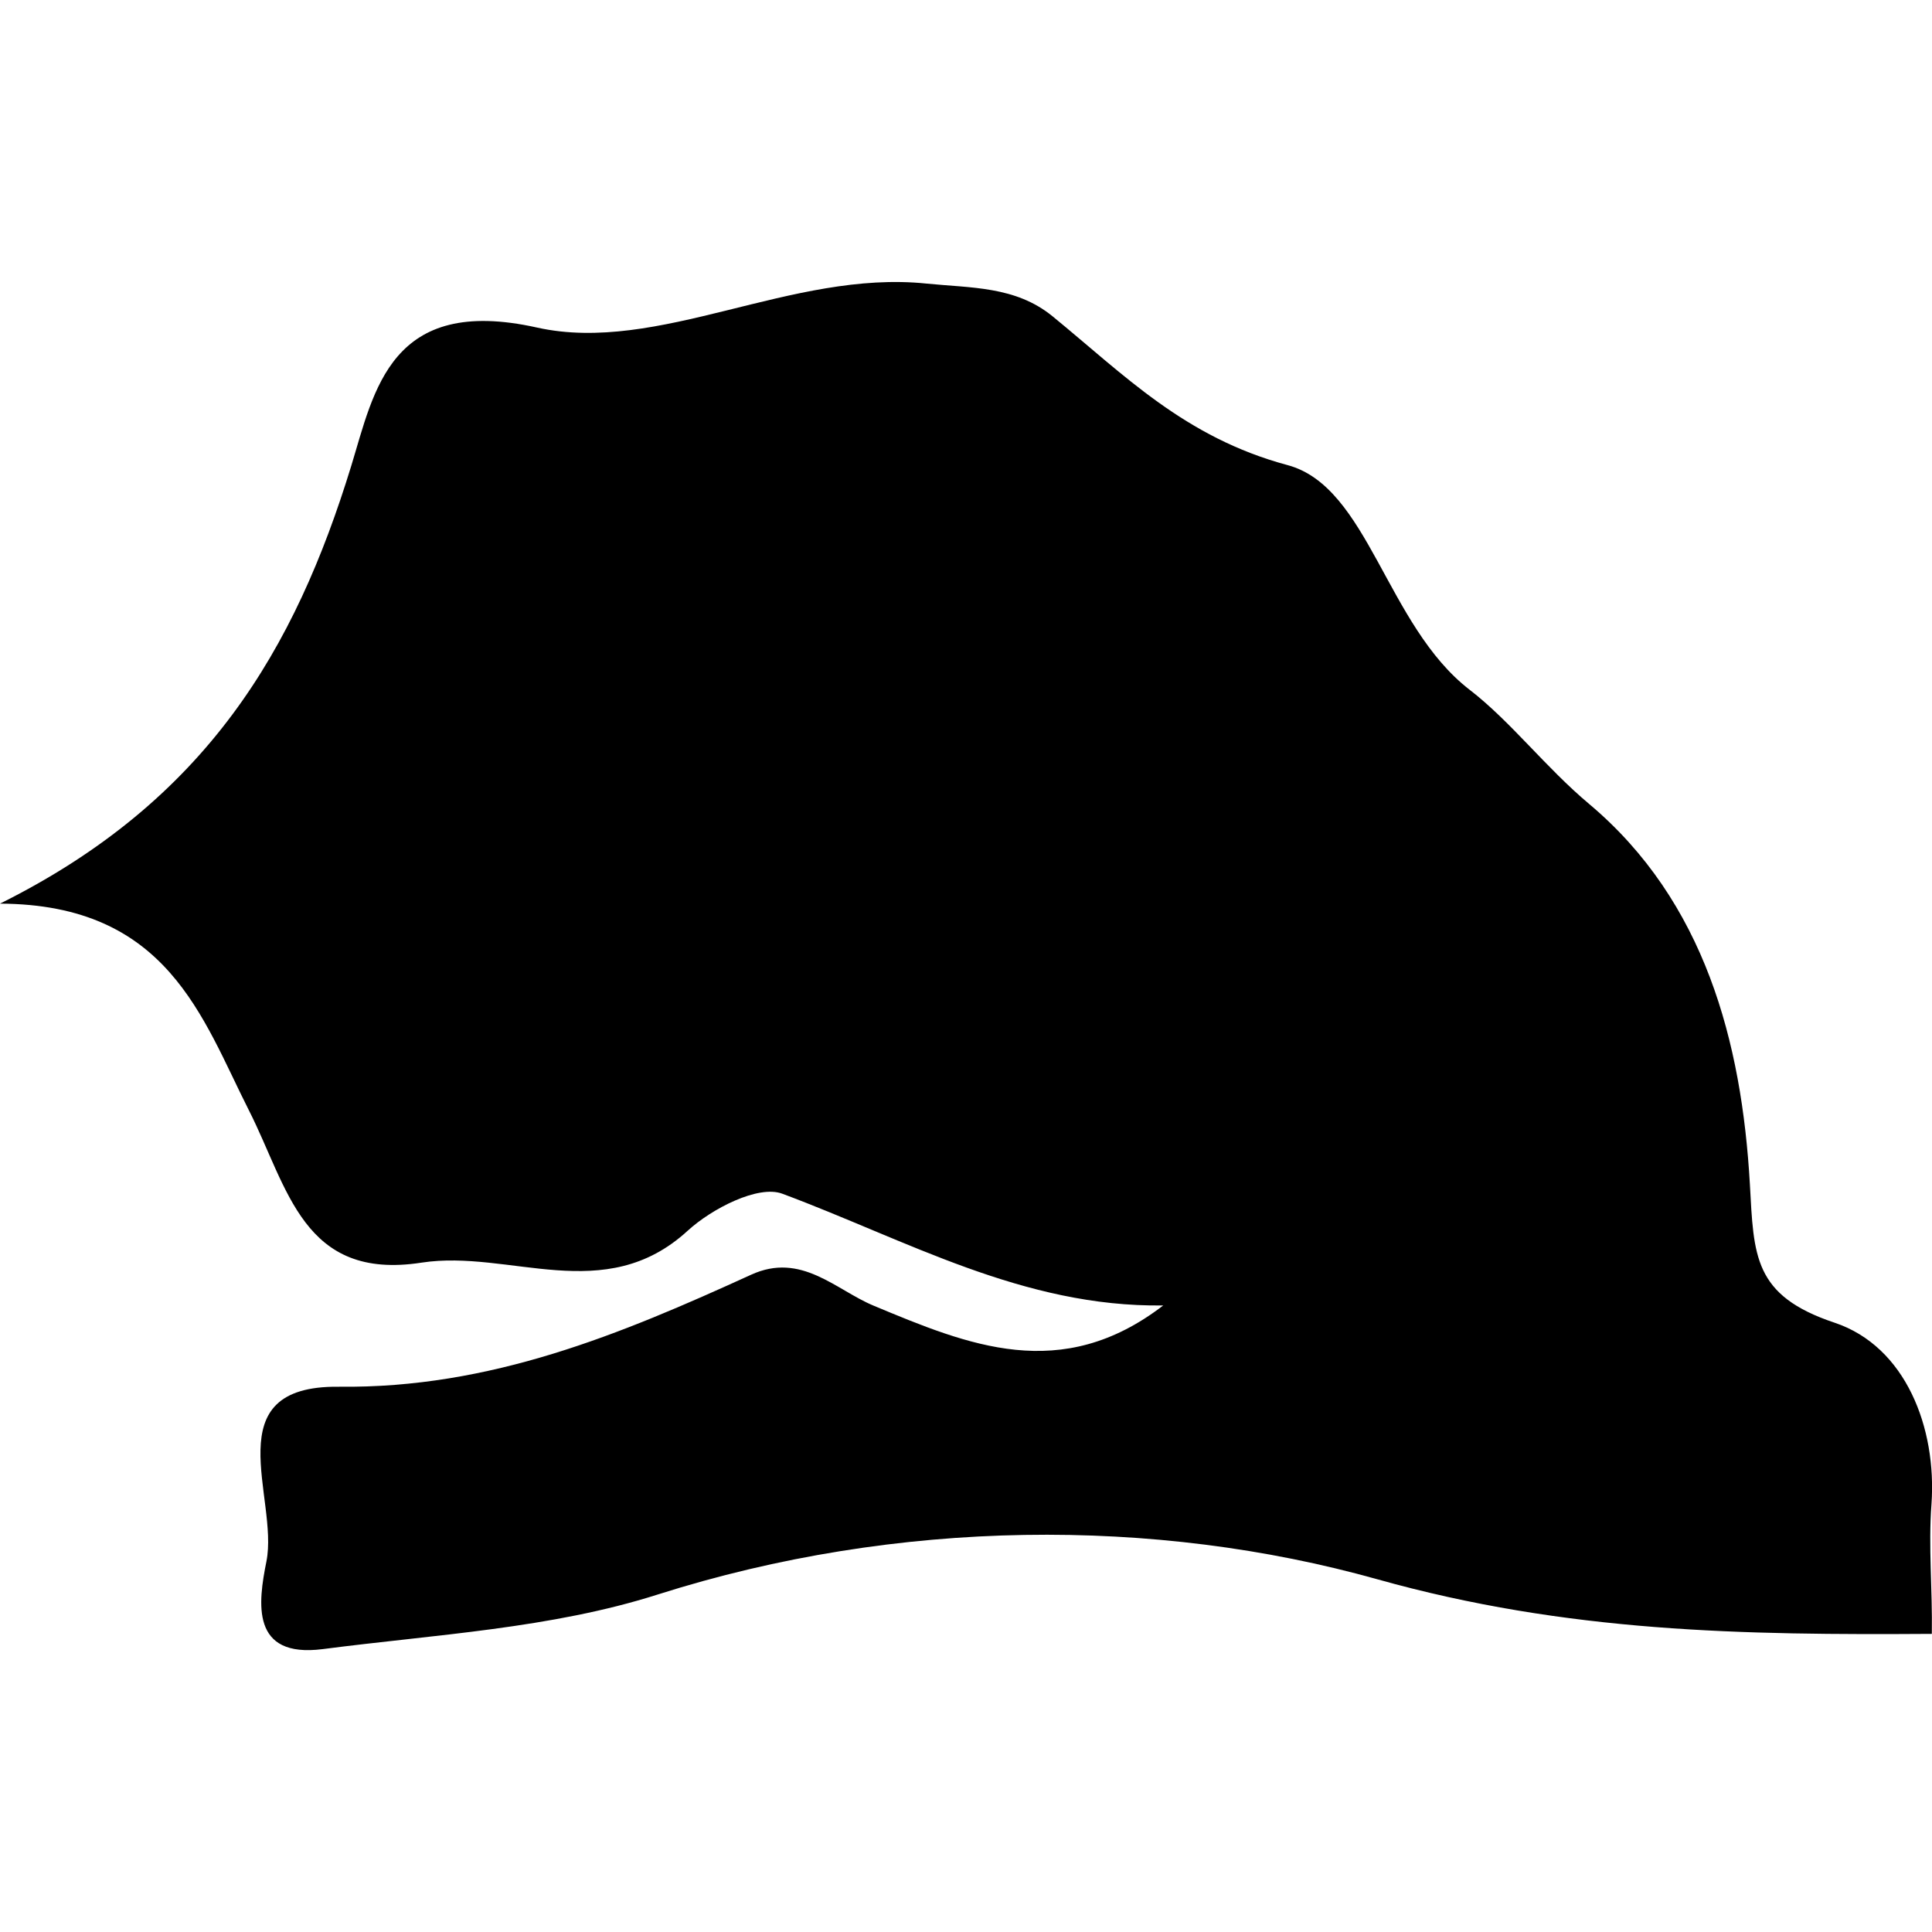
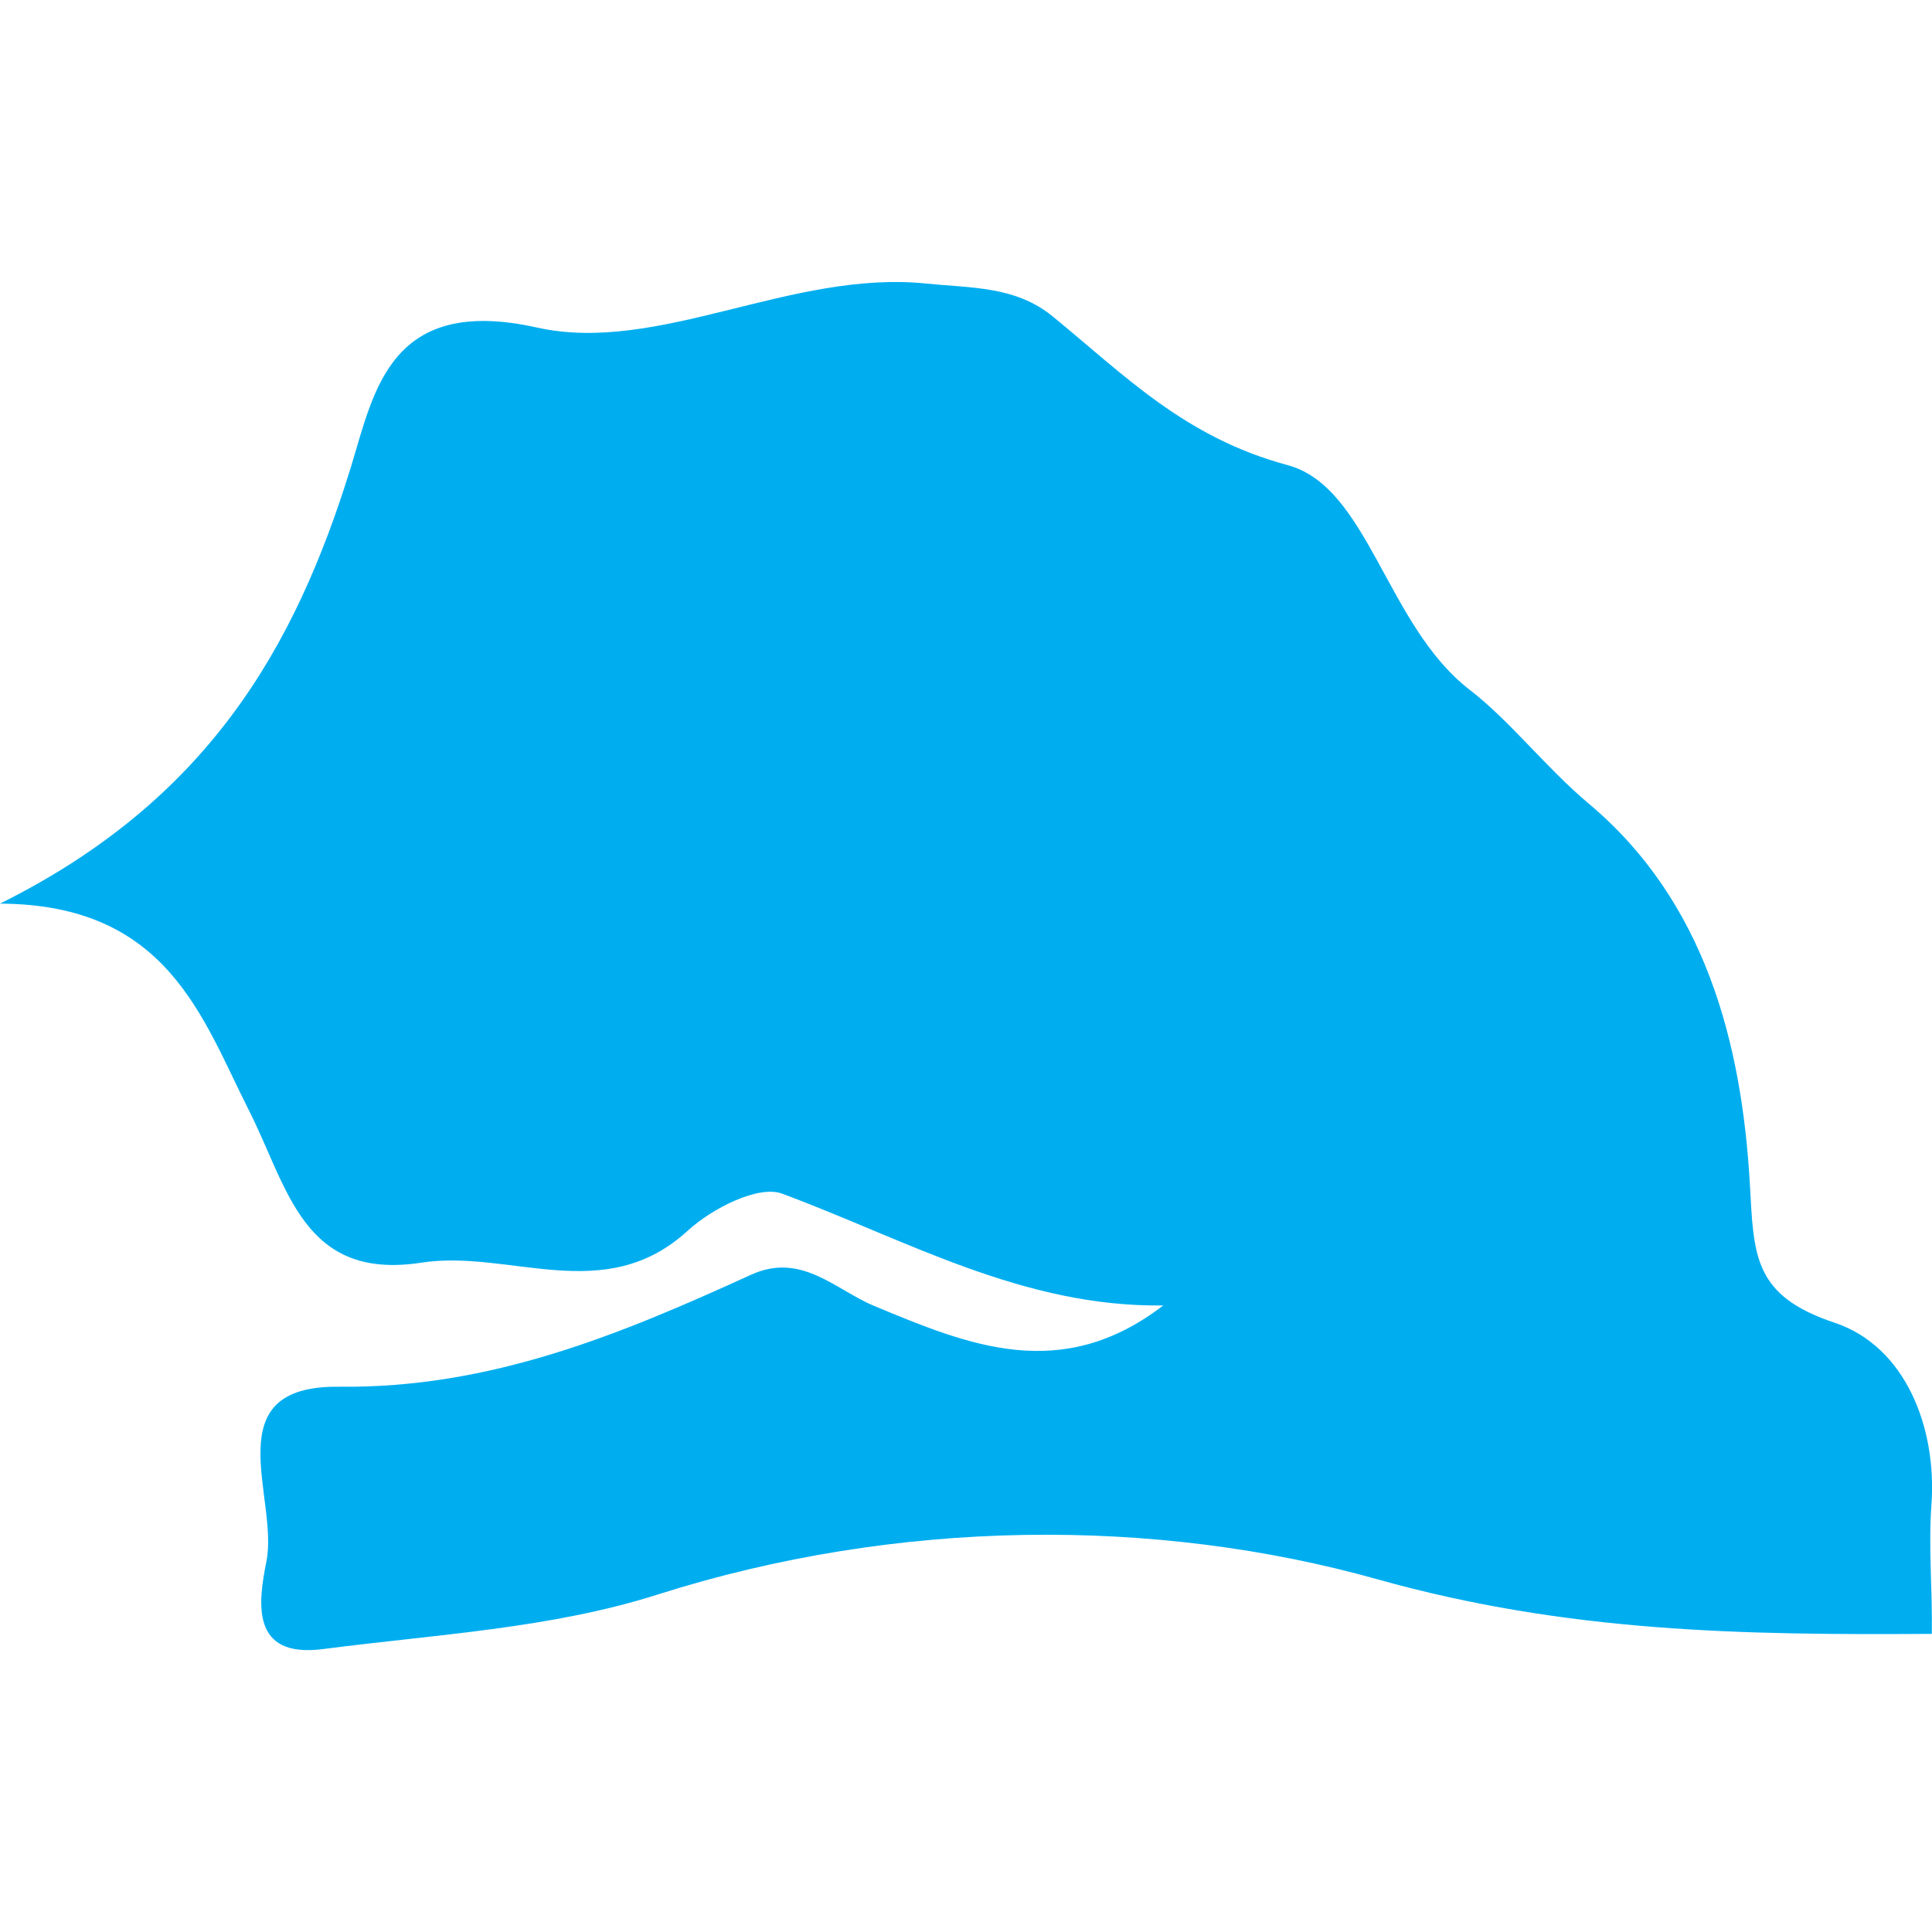
<svg xmlns="http://www.w3.org/2000/svg" version="1.1" id="Capa_1" x="0px" y="0px" width="22.319px" height="22.319px" viewBox="0 0 22.319 22.319" style="enable-background:new 0 0 22.319 22.319;" xml:space="preserve">
  <g>
-     <path d="M21.193,15.28c-0.94-0.314-0.932-0.773-0.978-1.601c-0.094-1.642-0.521-3.267-1.854-4.389   c-0.505-0.423-0.91-0.957-1.384-1.322c-0.965-0.746-1.167-2.344-2.103-2.595c-1.191-0.32-1.887-1.043-2.717-1.721   c-0.428-0.348-0.941-0.324-1.454-0.376c-1.562-0.162-3.096,0.82-4.499,0.508C4.508,3.406,4.323,4.516,4.058,5.381   C3.409,7.497,2.391,9.249,0,10.439c1.937,0.008,2.334,1.318,2.875,2.387c0.453,0.893,0.623,1.974,1.997,1.76   c1.016-0.155,2.113,0.512,3.072-0.368c0.278-0.255,0.815-0.532,1.093-0.428c1.435,0.534,2.78,1.313,4.401,1.291   c-1.18,0.906-2.249,0.46-3.347,0.002c-0.438-0.183-0.835-0.622-1.414-0.357c-1.514,0.691-3.01,1.314-4.763,1.294   c-1.443-0.017-0.691,1.285-0.836,2.017c-0.096,0.478-0.185,1.121,0.65,1.014c1.299-0.169,2.638-0.238,3.871-0.631   c2.775-0.882,5.748-0.894,8.308-0.177c2.201,0.618,4.229,0.646,6.41,0.632c0.008-0.518-0.041-1.005-0.004-1.5   C22.375,16.496,22.016,15.555,21.193,15.28z" />
+     <path style="fill:#00aef0;" d="M21.193,15.28c-0.94-0.314-0.932-0.773-0.978-1.601c-0.094-1.642-0.521-3.267-1.854-4.389   c-0.505-0.423-0.91-0.957-1.384-1.322c-0.965-0.746-1.167-2.344-2.103-2.595c-1.191-0.32-1.887-1.043-2.717-1.721   c-0.428-0.348-0.941-0.324-1.454-0.376c-1.562-0.162-3.096,0.82-4.499,0.508C4.508,3.406,4.323,4.516,4.058,5.381   C3.409,7.497,2.391,9.249,0,10.439c1.937,0.008,2.334,1.318,2.875,2.387c0.453,0.893,0.623,1.974,1.997,1.76   c1.016-0.155,2.113,0.512,3.072-0.368c0.278-0.255,0.815-0.532,1.093-0.428c1.435,0.534,2.78,1.313,4.401,1.291   c-1.18,0.906-2.249,0.46-3.347,0.002c-0.438-0.183-0.835-0.622-1.414-0.357c-1.514,0.691-3.01,1.314-4.763,1.294   c-1.443-0.017-0.691,1.285-0.836,2.017c-0.096,0.478-0.185,1.121,0.65,1.014c1.299-0.169,2.638-0.238,3.871-0.631   c2.775-0.882,5.748-0.894,8.308-0.177c2.201,0.618,4.229,0.646,6.41,0.632c0.008-0.518-0.041-1.005-0.004-1.5   C22.375,16.496,22.016,15.555,21.193,15.28z" />
  </g>
  <g>
</g>
  <g>
</g>
  <g>
</g>
  <g>
</g>
  <g>
</g>
  <g>
</g>
  <g>
</g>
  <g>
</g>
  <g>
</g>
  <g>
</g>
  <g>
</g>
  <g>
</g>
  <g>
</g>
  <g>
</g>
  <g>
</g>
</svg>
